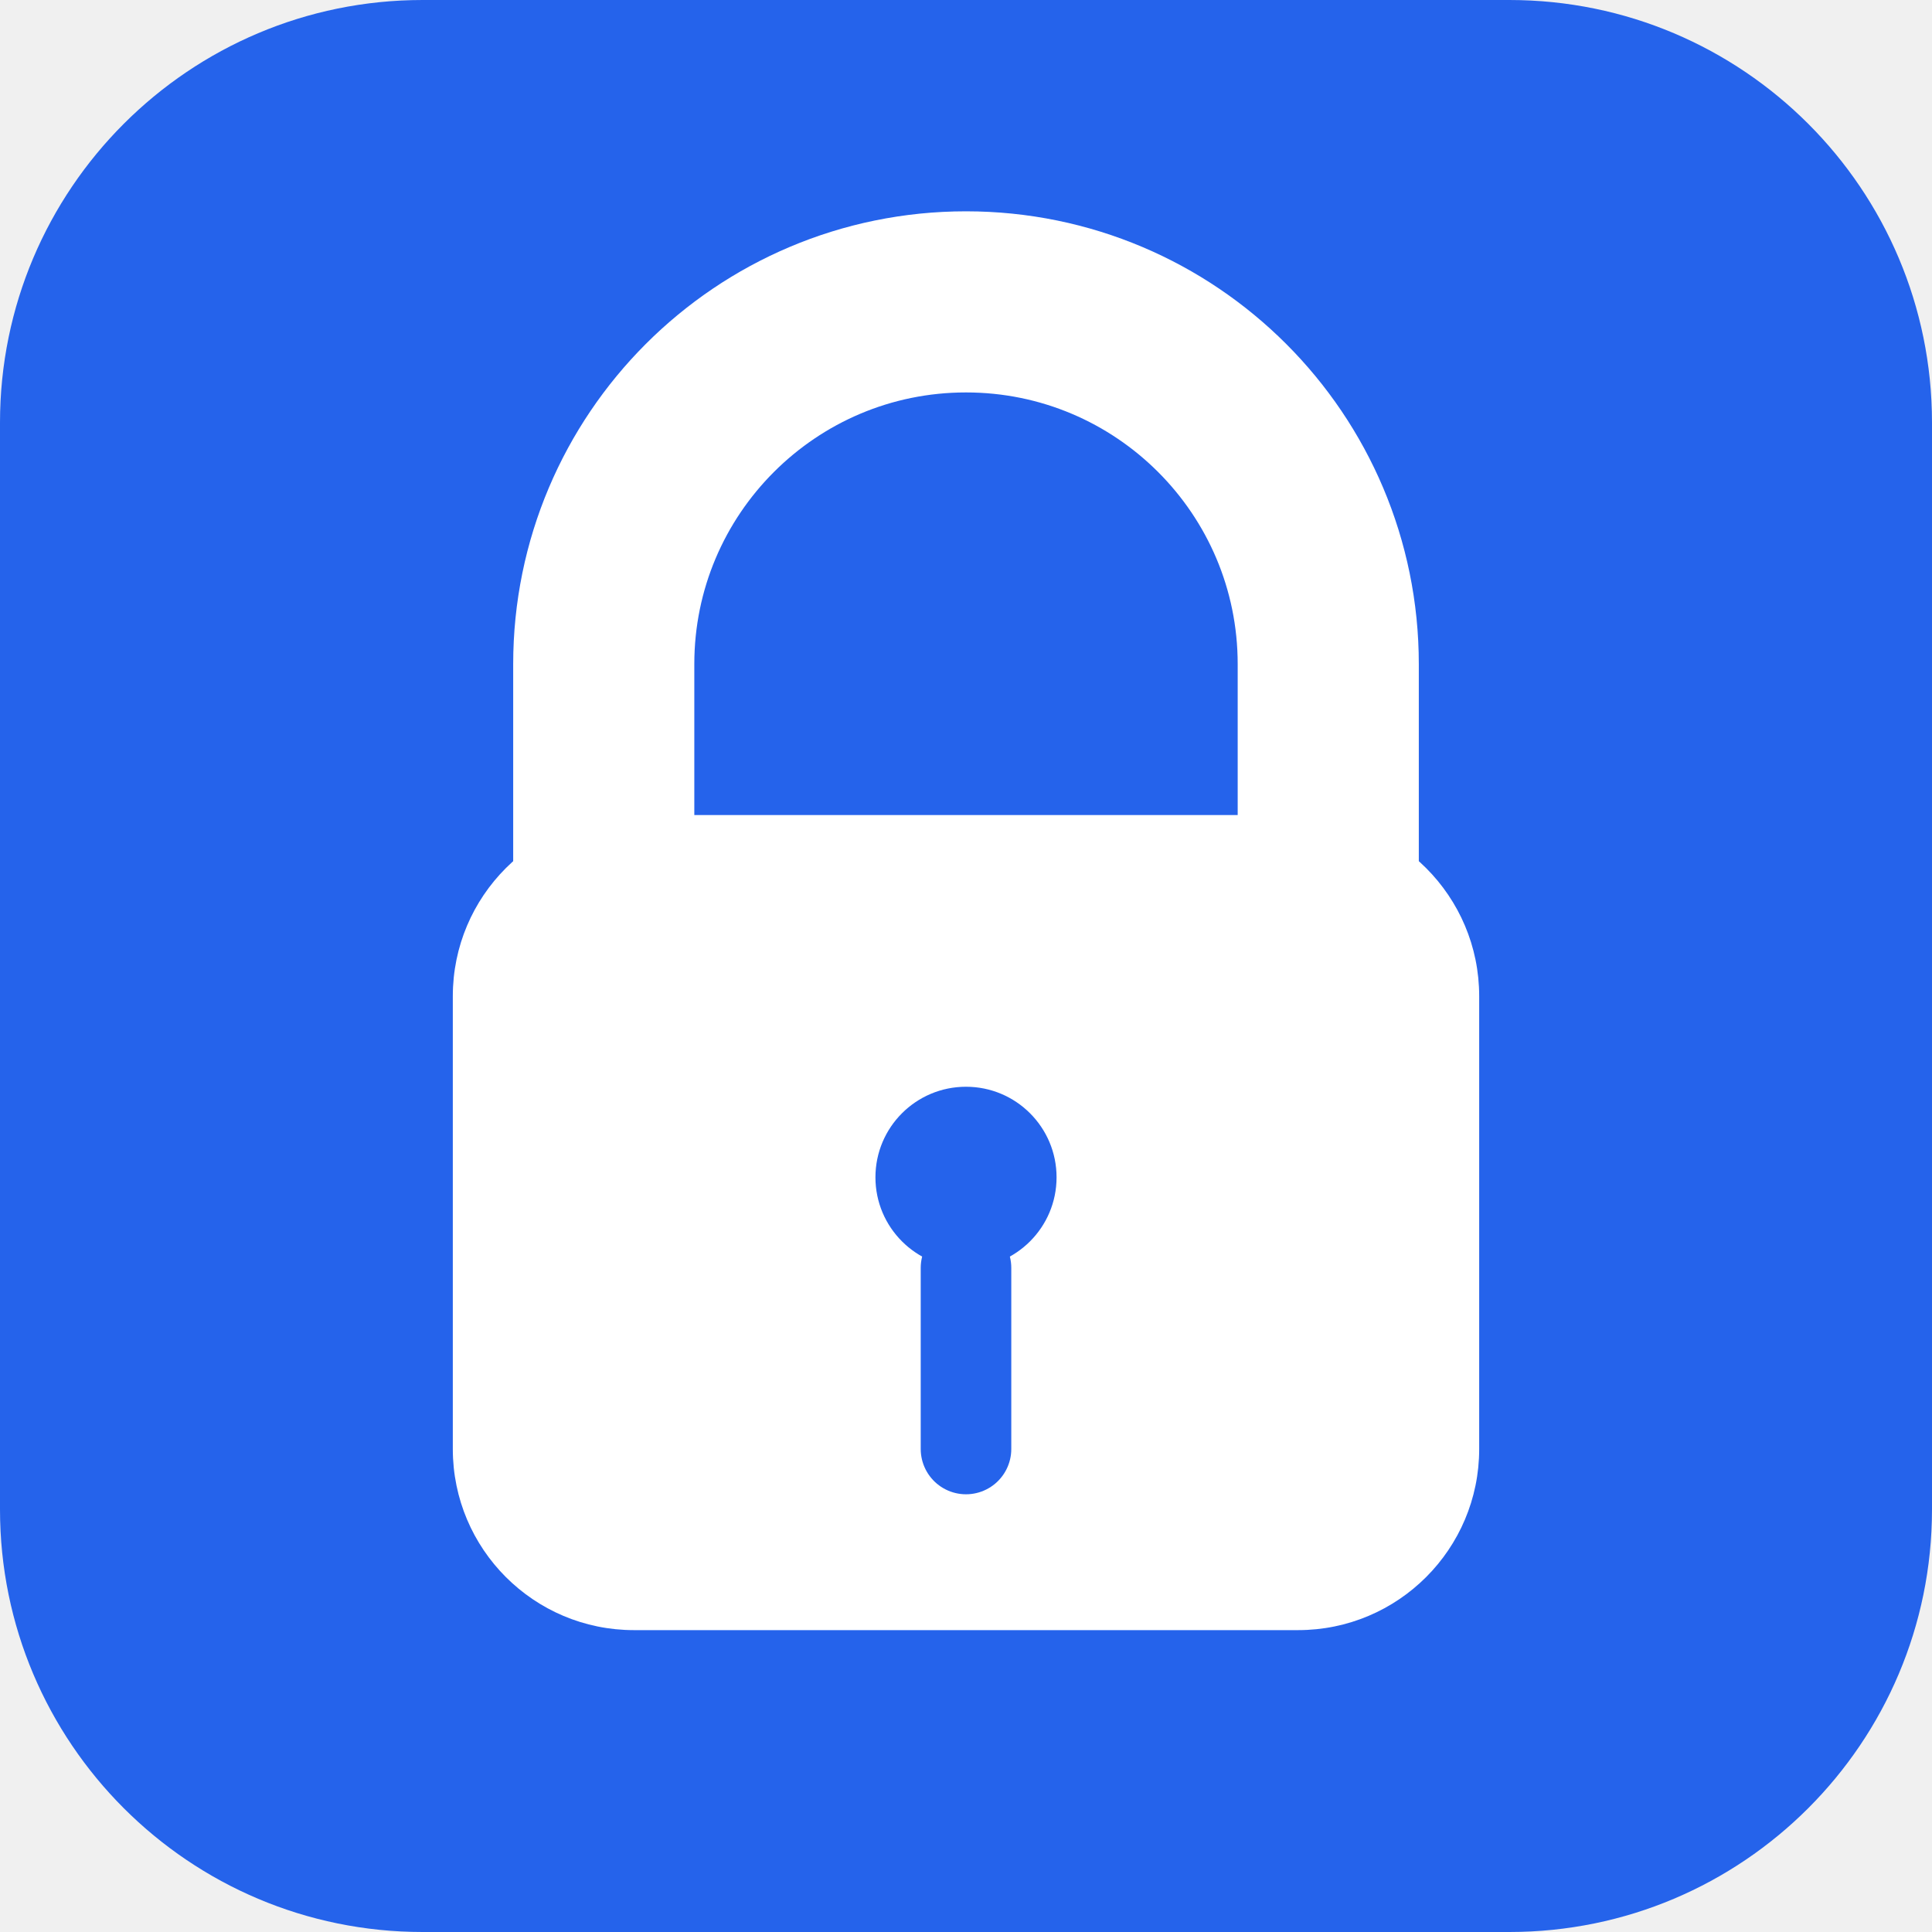
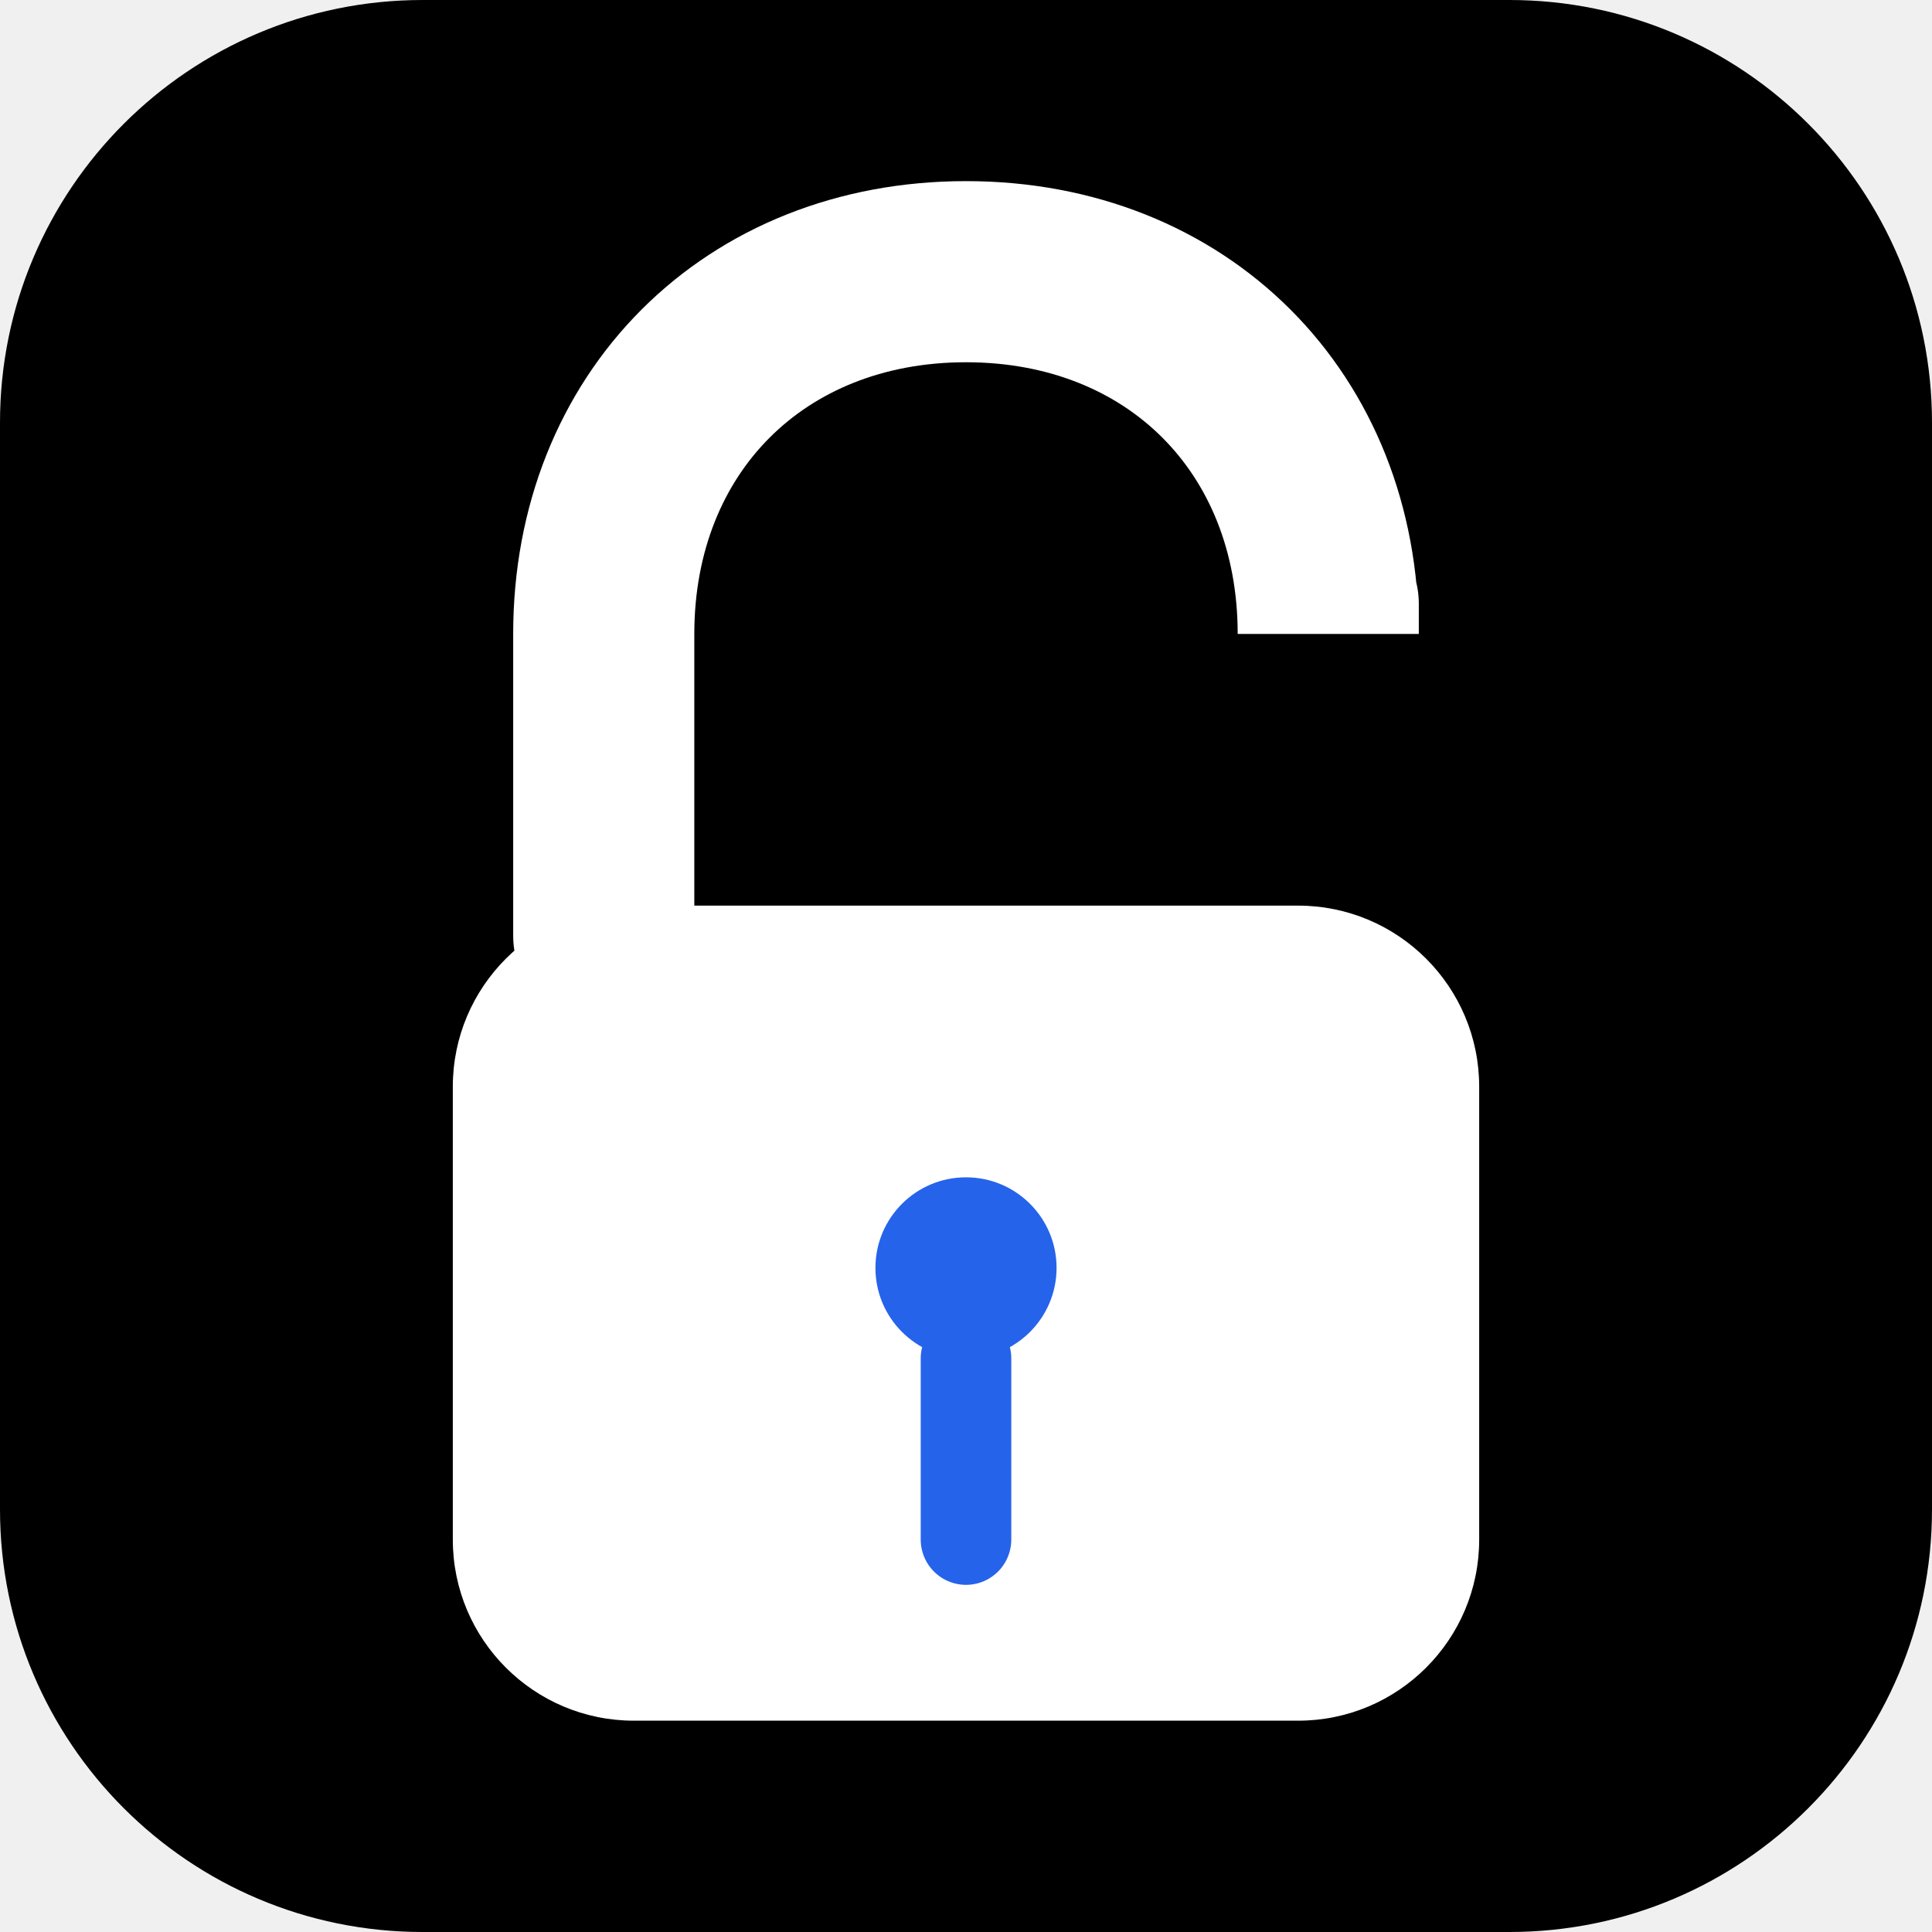
<svg xmlns="http://www.w3.org/2000/svg" viewBox="0 0 64 64" role="img" aria-labelledby="title">
-   <rect width="64" height="64" rx="14" fill="#2563eb" />
-   <path d="M20 29v-7c0-6.627 5.373-12 12-12s12 5.373 12 12v7" fill="none" stroke="#fff" stroke-linecap="round" stroke-width="6" />
-   <rect x="15" y="27" width="34" height="27" rx="6" fill="#fff" />
-   <circle cx="32" cy="39" r="3" fill="#2563eb" />
-   <path d="M32 42v6" stroke="#2563eb" stroke-linecap="round" stroke-width="3" />
+   <rect width="64" height="64" rx="14" fill="#000" />
+   <path d="M20 31V21C20 14 25 9 32 9s12 5 12 12v-1" fill="none" stroke="#fff" stroke-linecap="round" stroke-width="6" />
+   <rect x="15" y="30" width="34" height="27" rx="6" fill="#fff" />
+   <circle cx="32" cy="42" r="3" fill="#2563eb" />
+   <path d="M32 45v6" stroke="#2563eb" stroke-linecap="round" stroke-width="3" />
</svg>
